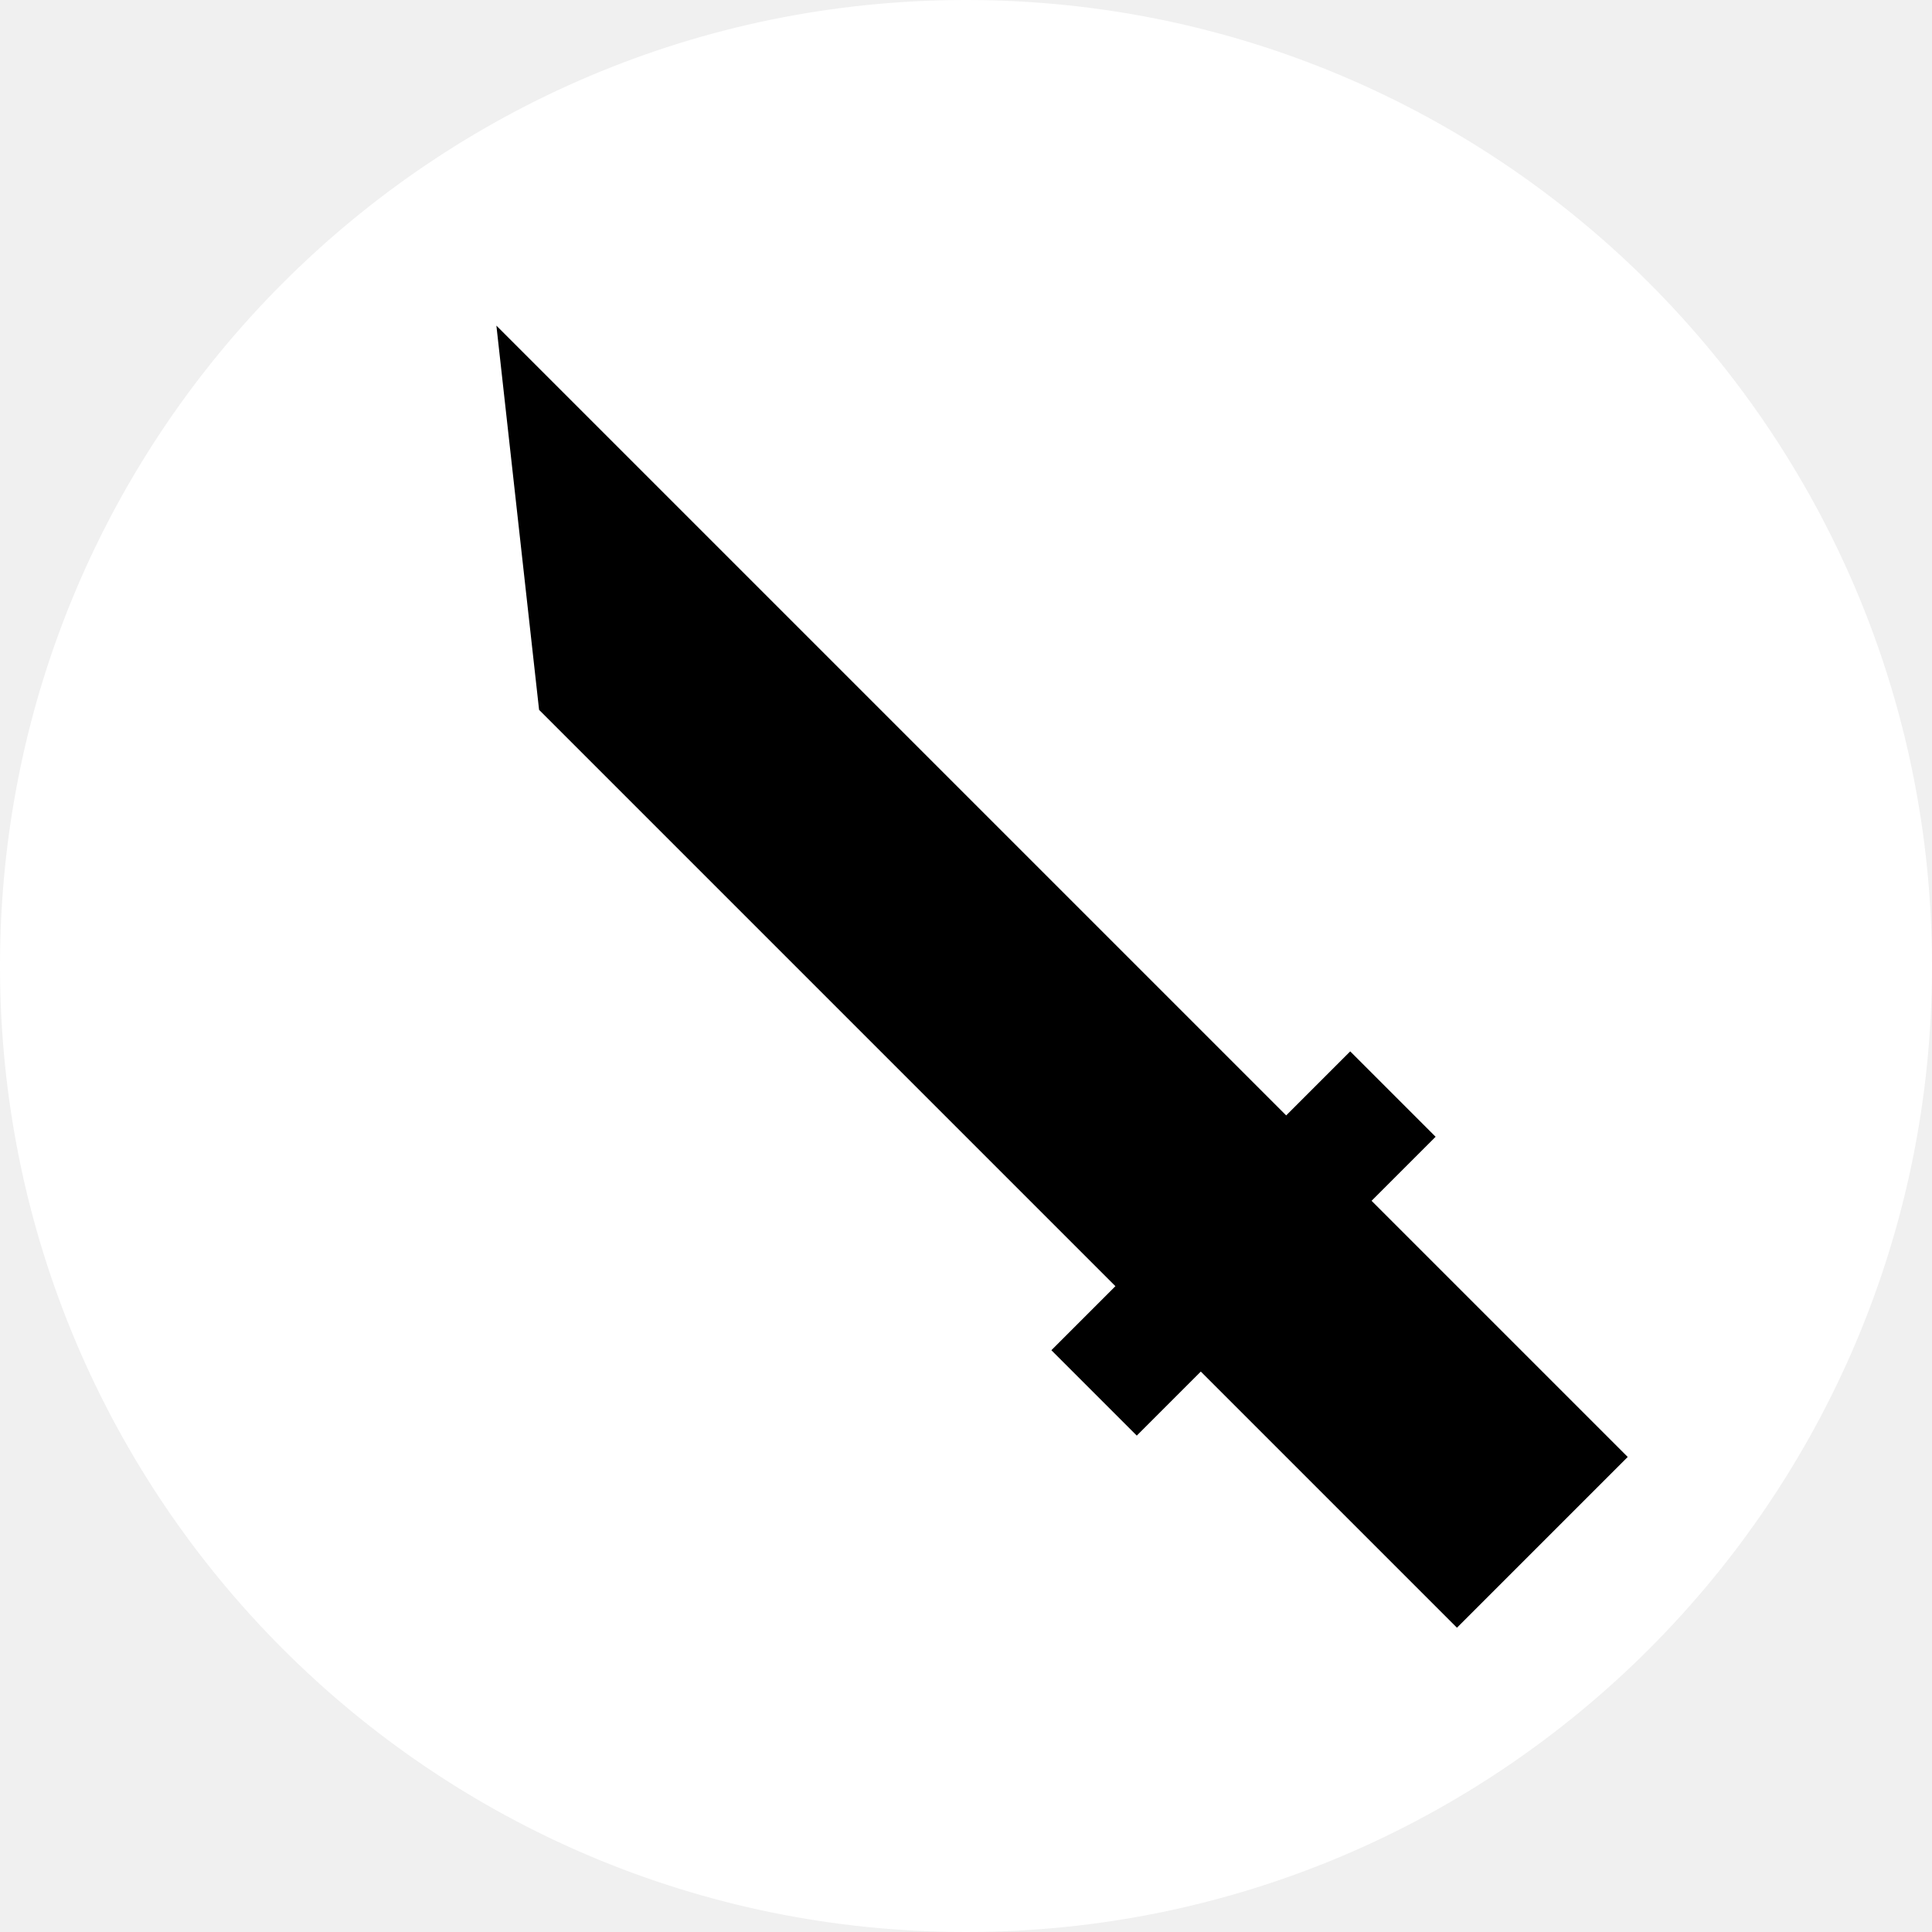
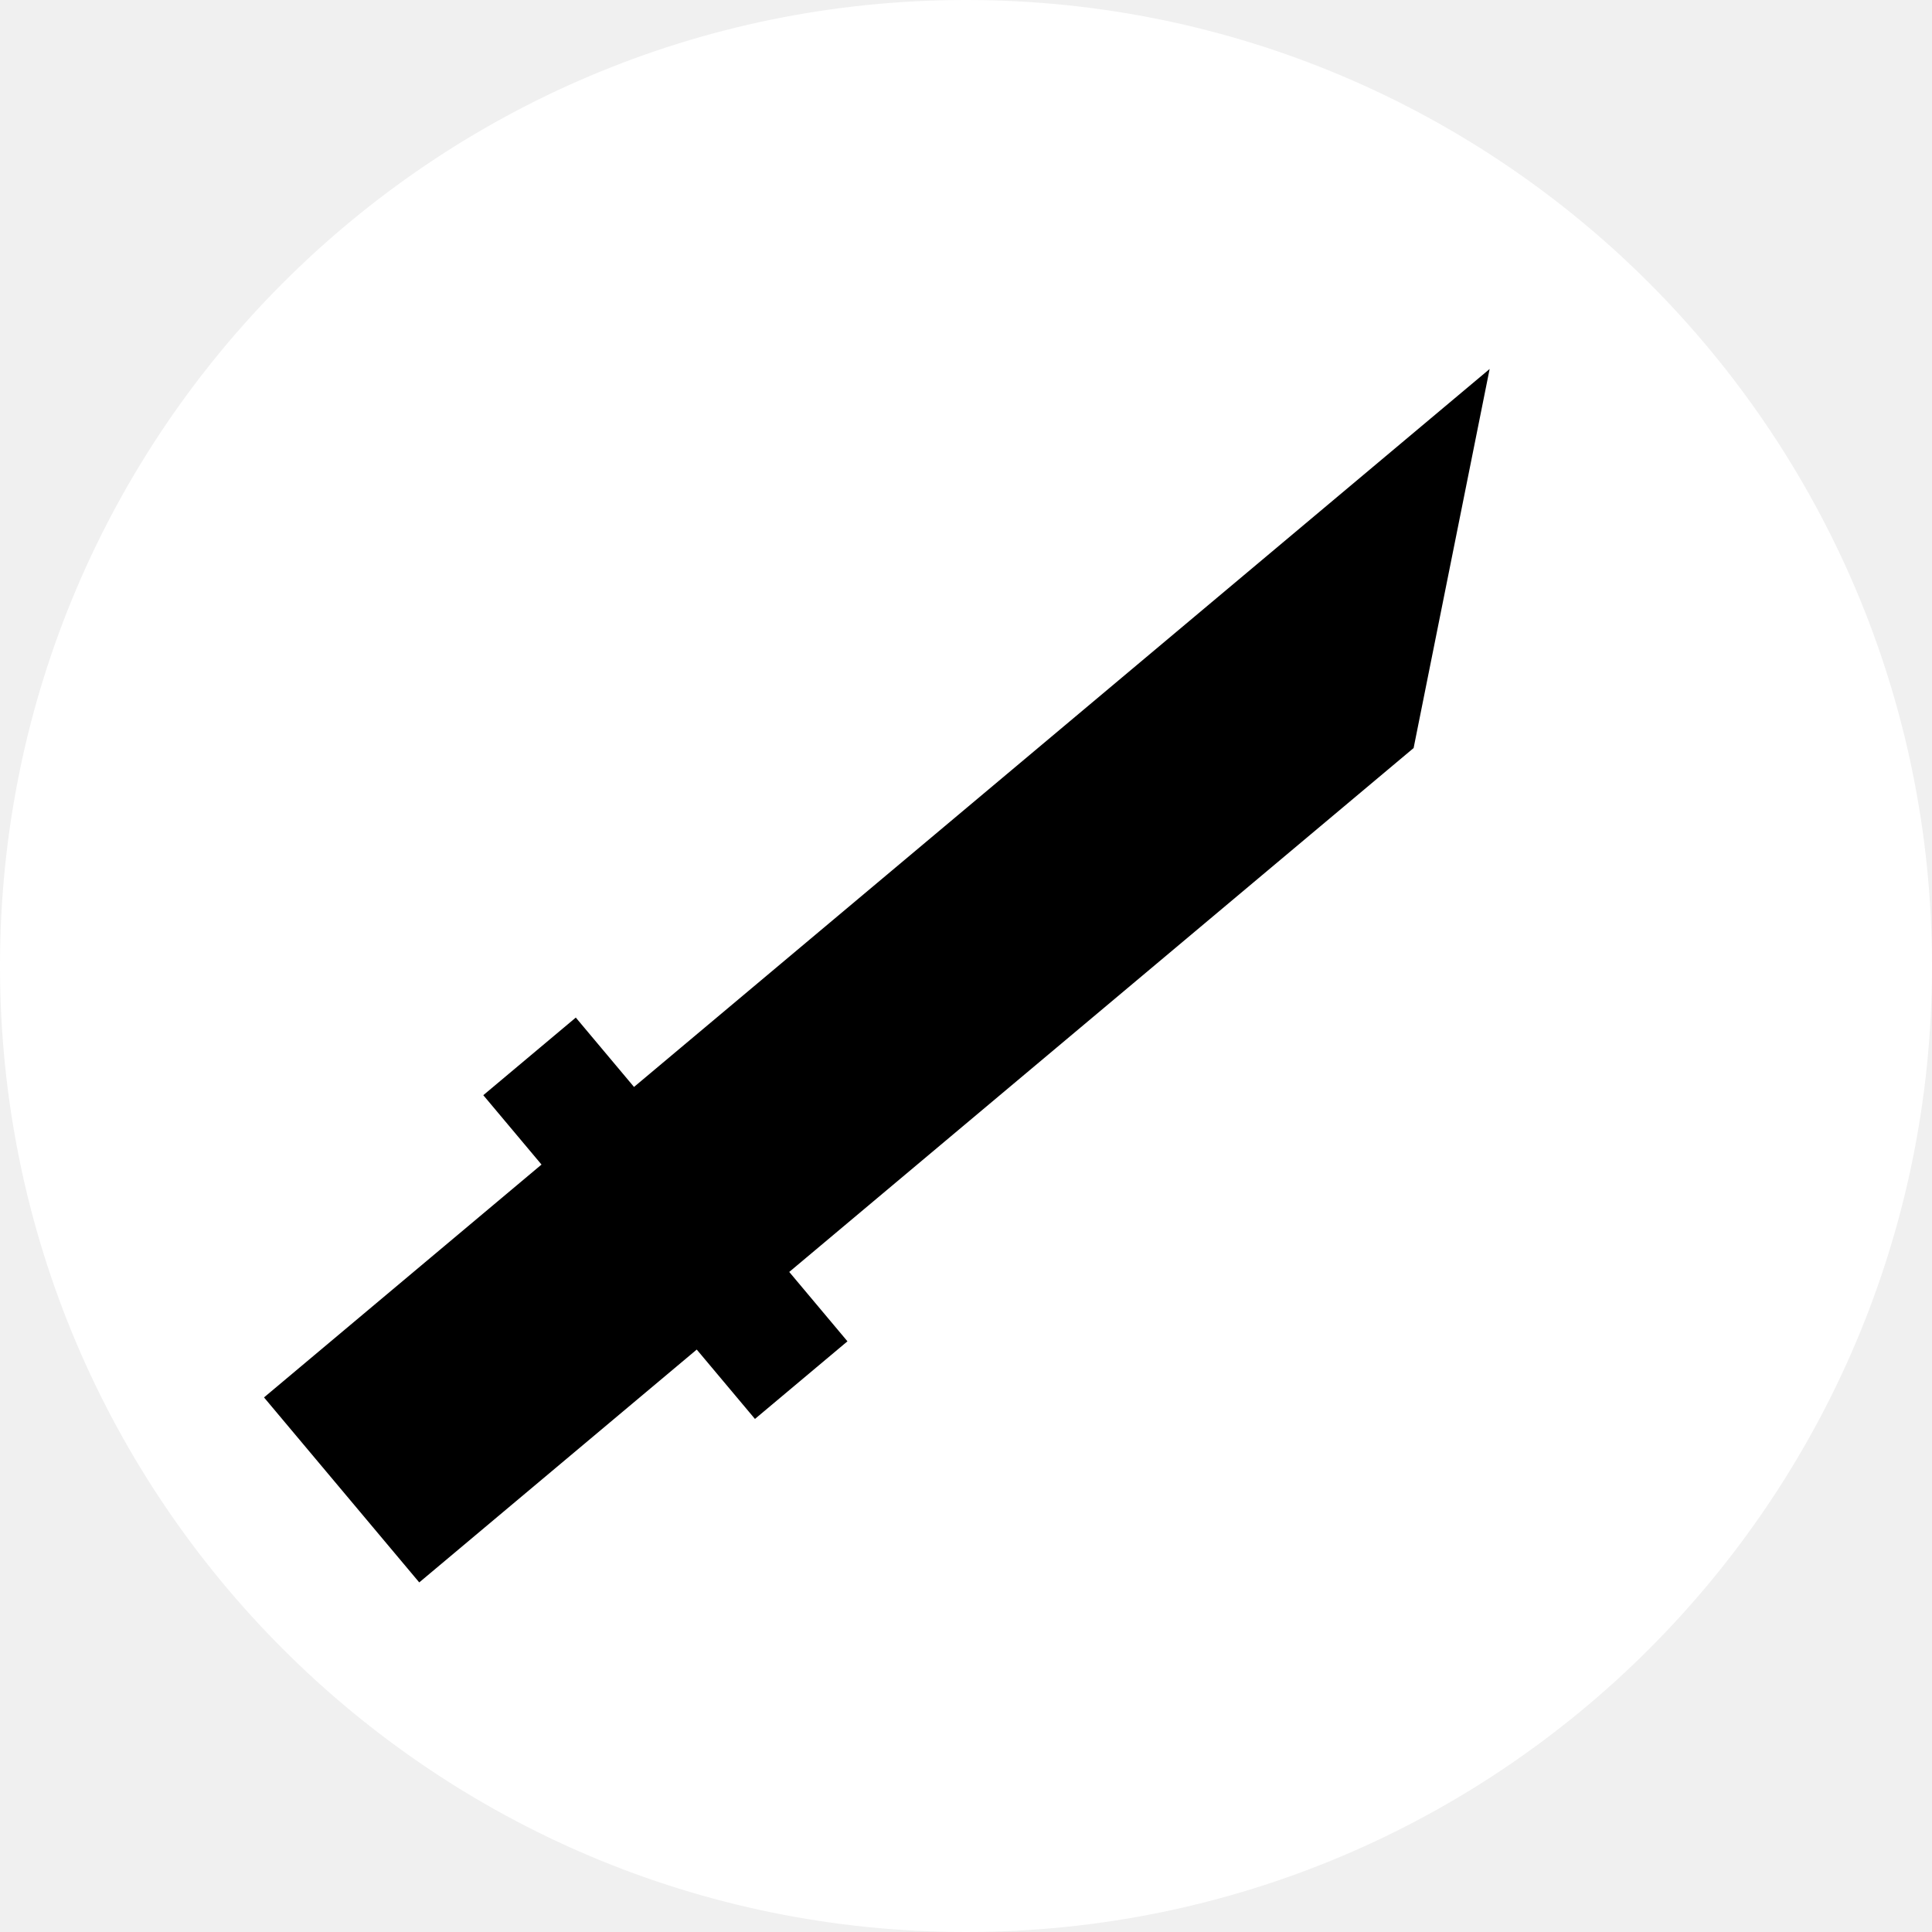
<svg xmlns="http://www.w3.org/2000/svg" viewBox="0 0 64 64" role="img" aria-label="Kensai Reforged">
  <circle cx="32" cy="32" r="32" fill="#ffffff" />
-   <path fill="#000000" transform="translate(32 32) scale(1, -1) rotate(-225) translate(-32 -32)" d="M5 28            L17 28            L17 25            L21 25            L21 28            L48 28            L58 28            L48 36            L21 36            L21 39            L17 39            L17 36            L5 36            Z" />
+   <path fill="#000000" transform="translate(32 32) rotate(-40) translate(-32 -32)" d="M5 28            L17 28            L17 25            L21 25            L21 28            L48 28            L58 28            L48 36            L21 36            L21 39            L17 39            L17 36            L5 36            Z" />
</svg>
